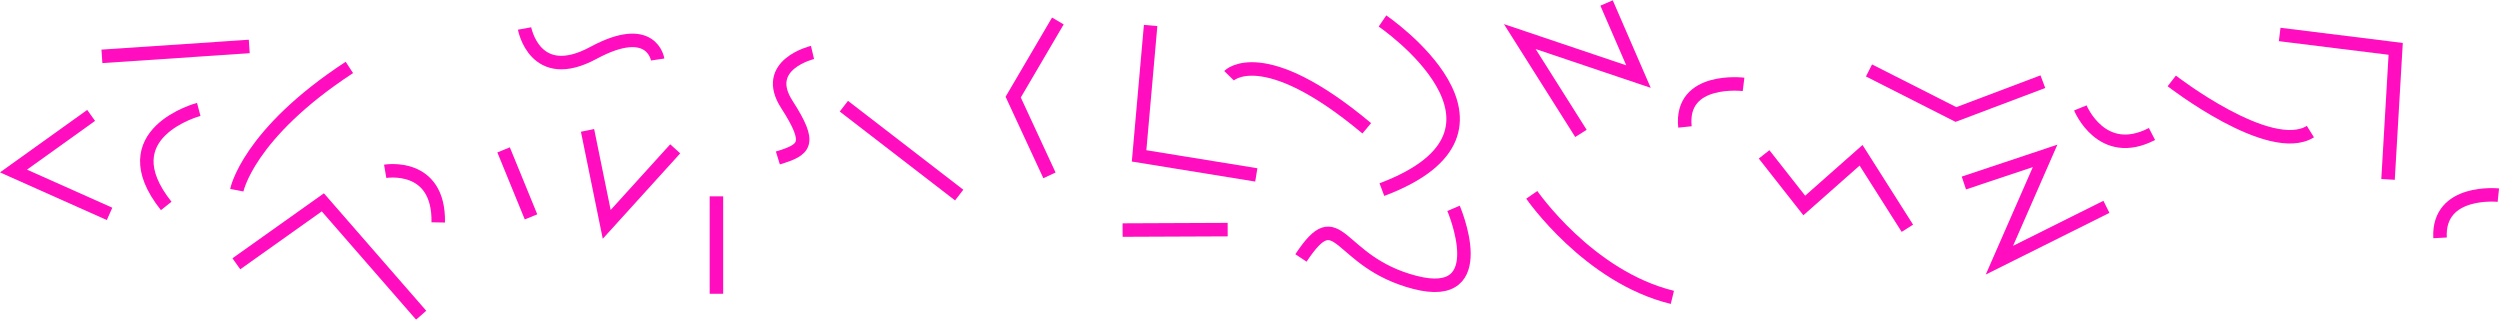
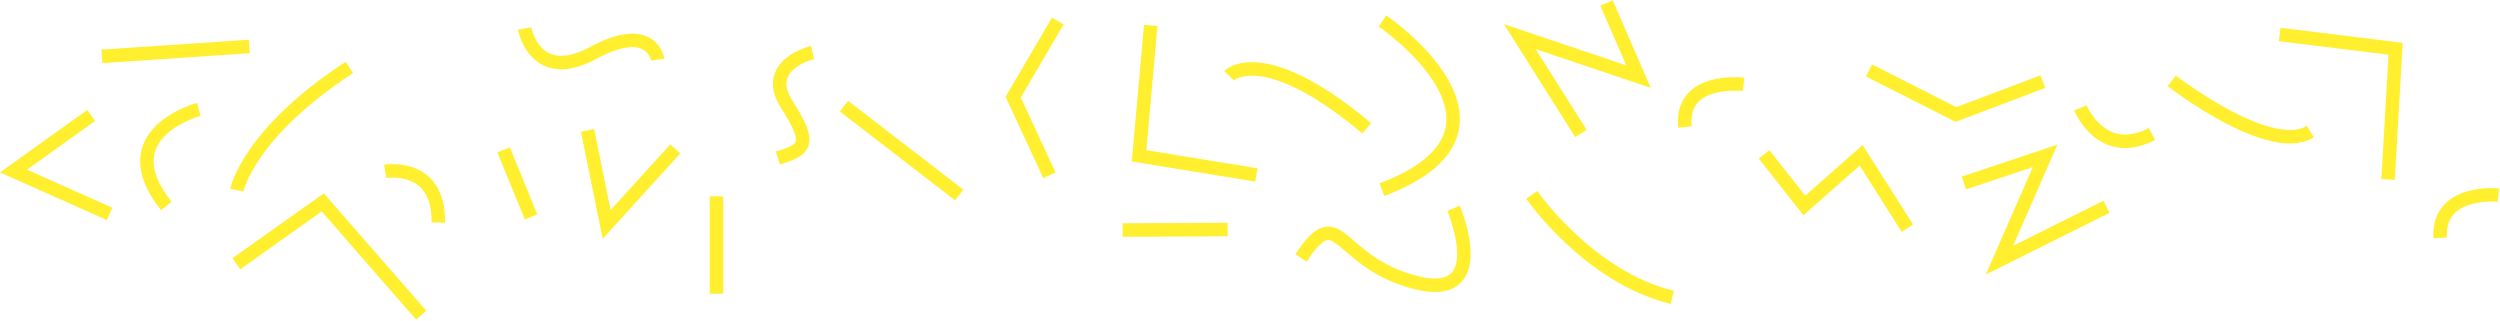
- <svg xmlns="http://www.w3.org/2000/svg" id="Layer_1" x="0" y="0" enable-background="new 0 0 1668 214" version="1.1" viewBox="0 0 1668 214" xml:space="preserve">
-   <style type="text/css">.st0{stroke-linecap:square}.st0,.st1{fill:none;stroke:#ff0dbf;stroke-width:9}</style>
-   <g id="screens-">
-     <g id="Group-6" transform="translate(9, 2)">
-       <path id="Line-Copy" d="M557.6,71.6l69.8,53.8" class="st0" />
-       <polyline id="Path-2-Copy" points="696.8 12 667 62.8 691.2 115" class="st1" />
-       <polyline id="Path-3-Copy" points="758.7 15 751 102 829.2 114.7" class="st1" />
-       <path id="Path-4-Copy" d="M811,48.5c0,0,22.5-23,91.9,35.1" class="st1" />
-       <path id="Path-5-Copy" d="M913.4,12c0,0,106.3,72.4-0.4,112.5" class="st1" />
-       <polyline id="Path-6-Copy" points="1045.8 87 1005 22.4 1084.2 49.1 1062.9 0" class="st1" />
-       <path id="Path-7-Copy" d="M960.8,137c0,0,27.1,63.1-25.8,49.4s-50-55.6-76-16.3" class="st1" />
-       <path id="Path-8-Copy" d="M1013,128c0,0,37.8,54.8,93.8,68.4" class="st1" />
-       <polyline id="Path-12-Copy" points="1168 101 1194.8 135.1 1232.7 101.6 1263.6 150.3" class="st1" />
-       <polyline id="Path-13-Copy" points="1238 45 1296 74.4 1354 52.5" class="st1" />
-       <path id="Path-14-Copy" d="M1379,70c0,0,14.2,34.8,47.8,17.4" class="st1" />
-       <path id="Path-23-Copy" d="M740,151.5l70.1-0.3" class="st1" />
-       <polyline id="Path-31-Copy" points="441.5 97.3 395.8 147.7 383 85" class="st1" />
-       <path id="Path-32-Copy" d="M469,129v65" class="st1" />
-       <path id="Path-41-Copy" d="M341,17c0,0,6.8,37.4,45.9,16.3s42.9,4.4,42.9,4.4" class="st1" />
-       <path id="Path-42-Copy" d="M533.1,33c0,0-34.3,8.1-17.1,34.7c17.1,26.6,12.2,30.1-6,35.7" class="st1" />
-       <path id="Path-48-Copy" d="M327,98l18.3,44.7" class="st1" />
-       <path id="Path-49-Copy" d="M248,112.3c0,0,36.1-6.2,35.4,34.1" class="st1" />
-       <path id="Path-50-Copy" d="M149,124.9c0,0,7.3-37.6,75.1-81.9" class="st1" />
-       <path id="Path-51-Copy" d="M59,35.6l98.3-6.6" class="st1" />
-       <polyline id="Path-53-Copy" points="51.8 75 0 112.1 64.1 140.7" class="st1" />
-       <path id="Path-54-Copy" d="M123.6,71c0,0-60.4,15.9-21.7,64.4" class="st1" />
-       <path id="Path-136-Copy" d="M1154.3,54.3c0,0-42.6-5.3-39.1,28.4" class="st1" />
-       <polyline id="Path-141-Copy" points="1512 21 1589.4 30.6 1584.3 117.7" class="st1" />
-       <path id="Path-143-Copy" d="M1440,52c0,0,65.4,50.7,92.5,33.8" class="st1" />
-       <path id="Path-144-Copy" d="M1657.9,128.2c0,0-40.6-4.3-38.9,28.5" class="st1" />
-       <polyline id="Path-200-Copy" points="148.7 174 206.4 133 272 208.3" class="st1" />
-       <polyline id="Path-201-Copy" points="1301.3 120.1 1355.5 102 1325 171.6 1396.4 136" class="st1" />
+ <svg xmlns="http://www.w3.org/2000/svg" width="1668px" height="214px" viewBox="0 0 1668 214" version="1.1">
+   <g id="screens-" stroke="none" stroke-width="1" fill="none" fill-rule="evenodd">
+     <g id="Group-6" transform="translate(9, 2)" stroke="#FFEF2E" stroke-width="9">
+       <path d="M557.646,71.572 L627.425,125.36" id="Line-Copy" stroke-linecap="square" />
+       <polyline id="Path-2-Copy" points="696.756 12 667 62.842 691.168 114.957" />
+       <polyline id="Path-3-Copy" points="758.748 15 751 101.973 829.223 114.734" />
+       <path d="M811,48.495 C811,48.495 833.507,25.481 902.875,83.601" id="Path-4-Copy" />
+       <path d="M913.381,12 C913.381,12 1019.71,84.36 913,124.515" id="Path-5-Copy" />
+       <polyline id="Path-6-Copy" points="1045.793 87.049 1005 22.439 1084.203 49.125 1062.879 3.26849658e-13" />
+       <path d="M960.783,137 C960.783,137 987.849,200.137 935.005,186.362 C882.161,172.586 885.038,130.764 859,170.103" id="Path-7-Copy" />
+       <path d="M1013,128 C1013,128 1050.764,182.834 1106.783,196.399" id="Path-8-Copy" />
+       <polyline id="Path-12-Copy" points="1168 101 1194.821 135.071 1232.746 101.637 1263.605 150.25" />
+       <polyline id="Path-13-Copy" points="1238 45 1295.998 74.39 1353.967 52.463" />
+       <path d="M1379,70 C1379,70 1393.229,104.811 1426.781,87.405" id="Path-14-Copy" />
+       <path d="M740,151.471 L810.082,151.144" id="Path-23-Copy" />
+       <polyline id="Path-31-Copy" points="441.55 97.332 395.76 147.728 383 85" />
+       <path d="M469.029,129 L469.029,193.962" id="Path-32-Copy" />
+       <path d="M341,17 C341,17 347.751,54.375 386.853,33.29 C425.954,12.206 429.788,37.722 429.788,37.722" id="Path-41-Copy" />
+       <path d="M533.121,33 C533.121,33 498.857,41.098 515.989,67.737 C533.121,94.376 528.202,97.823 510,103.404" id="Path-42-Copy" />
+       <path d="M327,98 L345.325,142.728" id="Path-48-Copy" />
+       <path d="M248,112.338 C248,112.338 284.139,106.176 283.432,146.476" id="Path-49-Copy" />
+       <path d="M149,124.888 C149,124.888 156.306,87.277 224.069,43" id="Path-50-Copy" />
+       <path d="M59,35.609 L157.288,29" id="Path-51-Copy" />
+       <polyline id="Path-53-Copy" points="51.829 75 -7.03437308e-13 112.126 64.105 140.708" />
+       <path d="M123.625,71 C123.625,71 63.243,86.877 101.956,135.427" id="Path-54-Copy" />
+       <path d="M1154.309,54.297 C1154.309,54.297 1111.757,49.041 1115.198,82.746" id="Path-136-Copy" />
+       <polyline id="Path-141-Copy" points="1512 21 1589.358 30.555 1584.322 117.738" />
+       <path d="M1440,52 C1440,52 1505.428,102.689 1532.456,85.792" id="Path-143-Copy" />
+       <path d="M1657.91,128.189 C1657.91,128.189 1617.271,123.858 1619.057,156.705" id="Path-144-Copy" />
+       <polyline id="Path-200-Copy" transform="translate(212.7399, 188.7354) rotate(45) translate(-212.7399, -188.7354) " points="157 223.604 168.839 153.867 268.48 160.648" />
+       <polyline id="Path-201-Copy" points="1301.28 120.089 1355.481 102 1325.036 171.572 1396.428 135.982" />
    </g>
  </g>
</svg>
